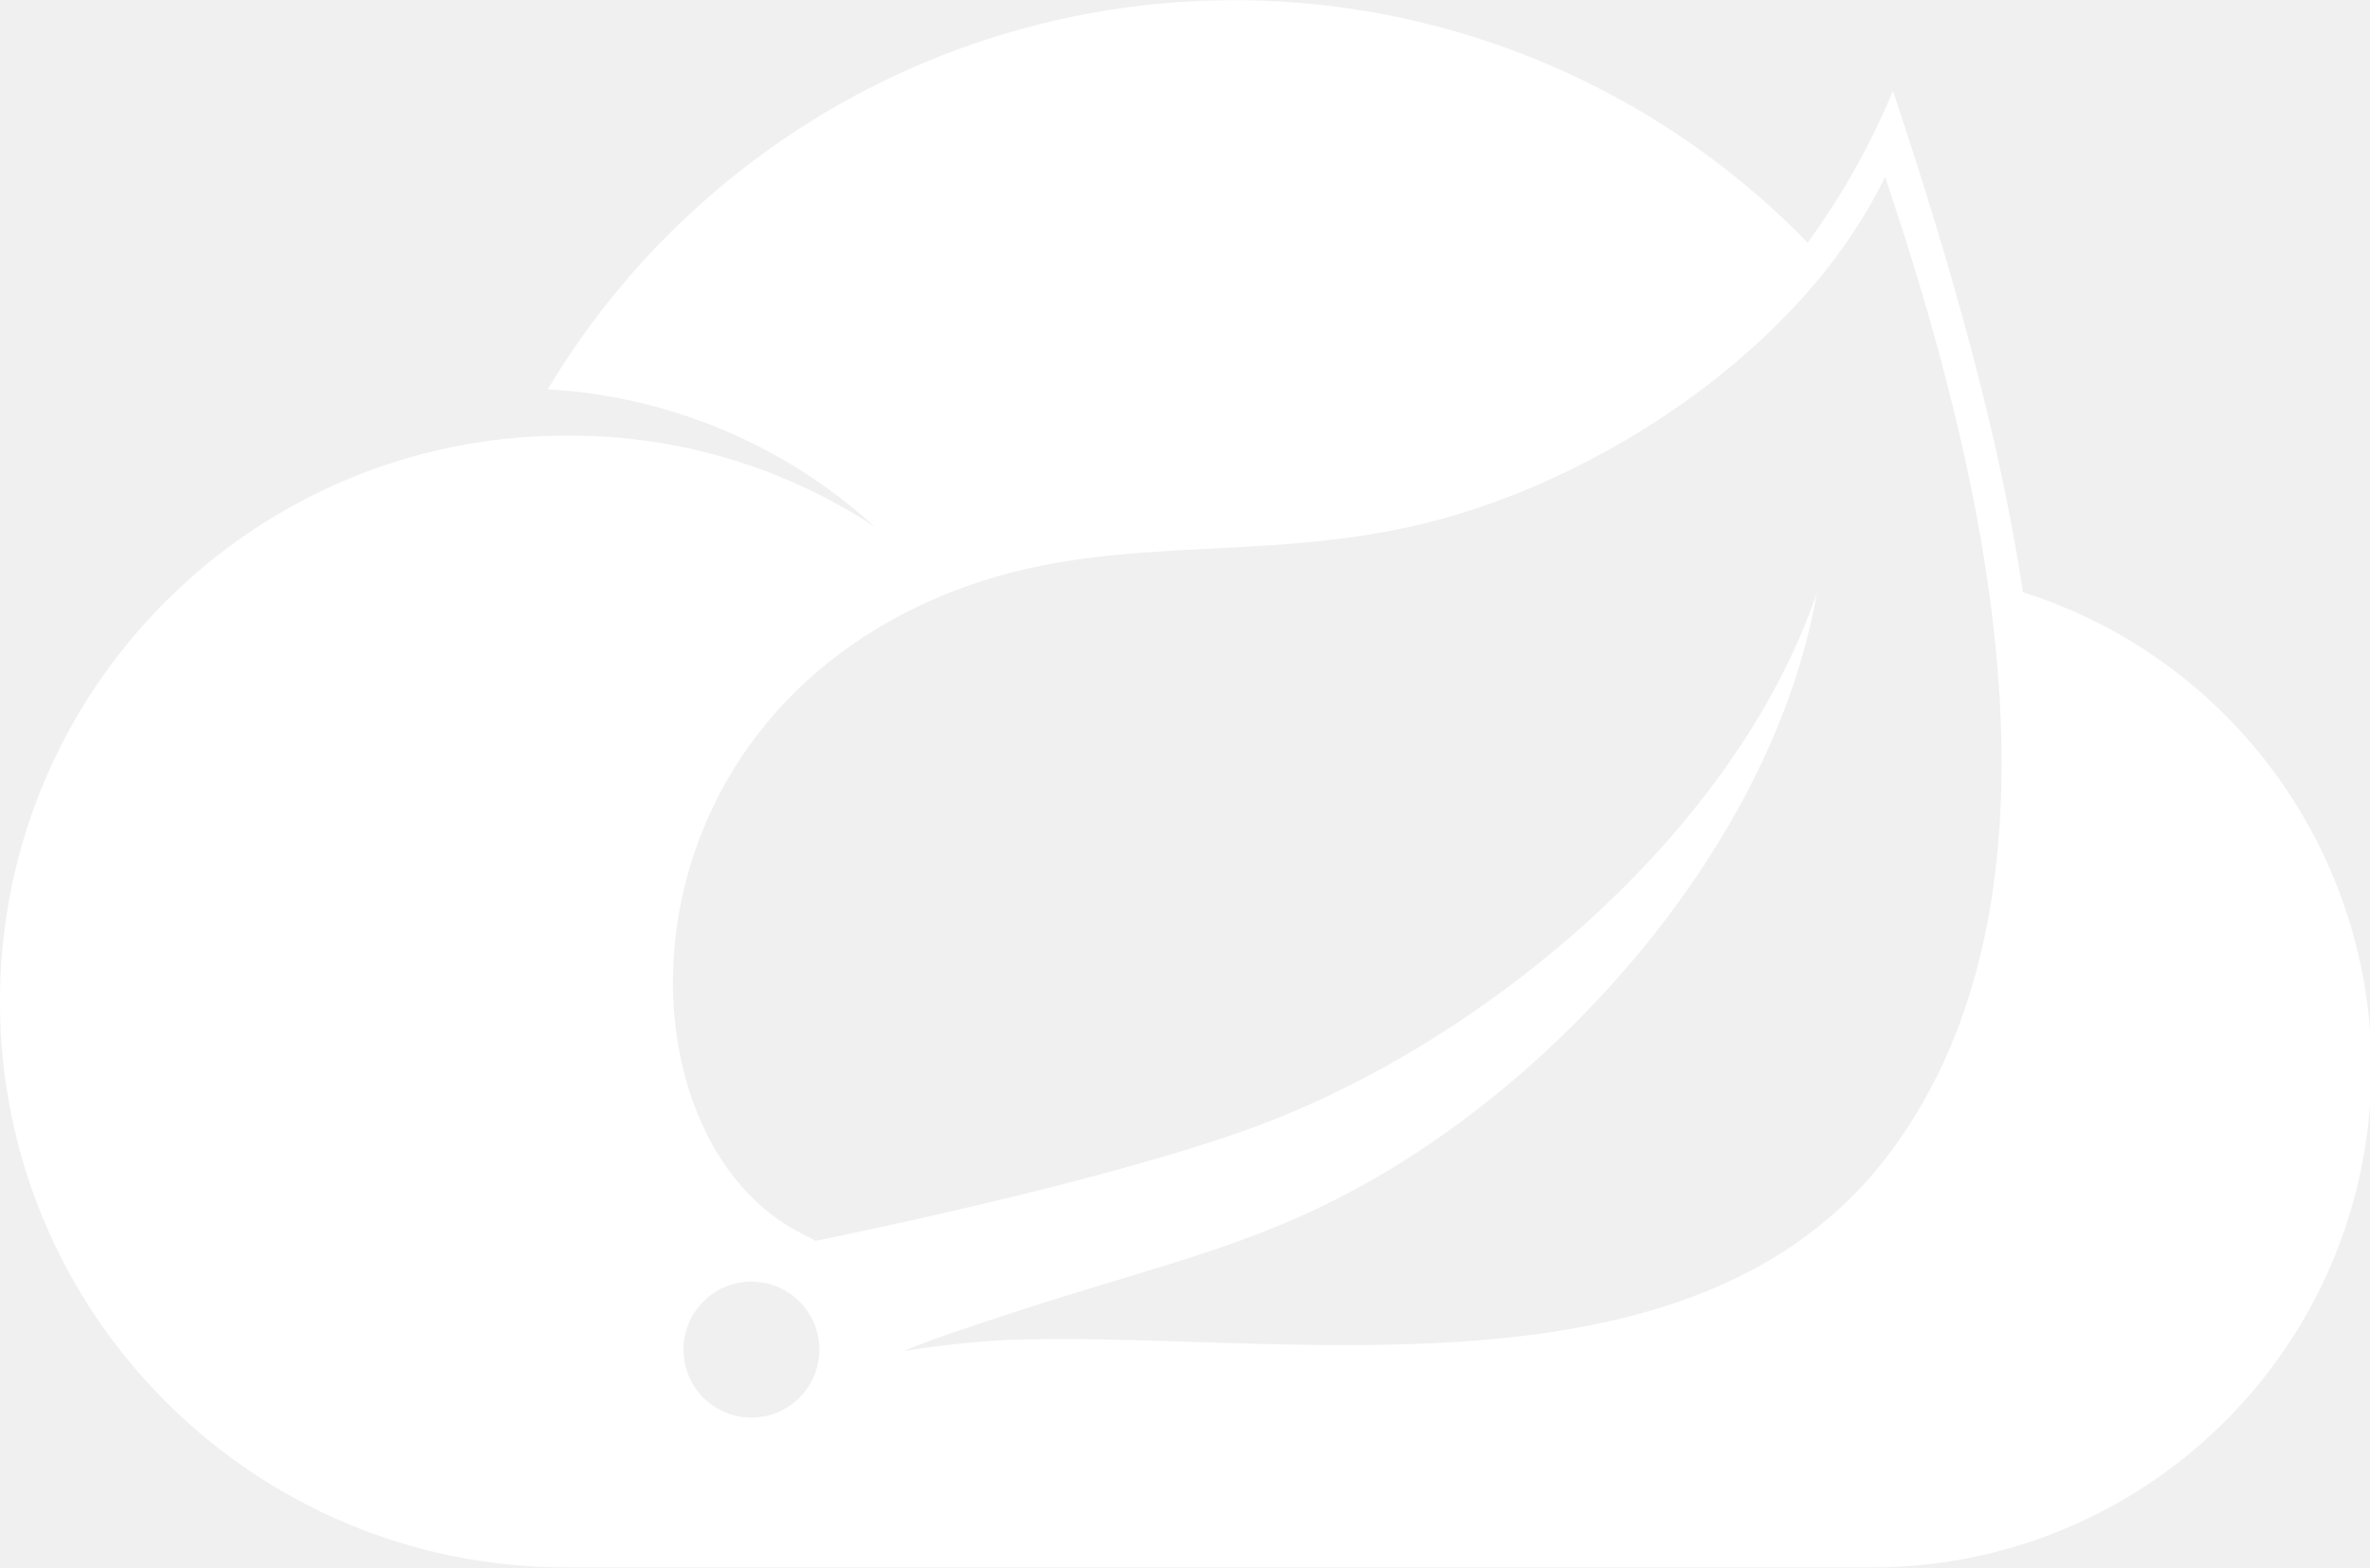
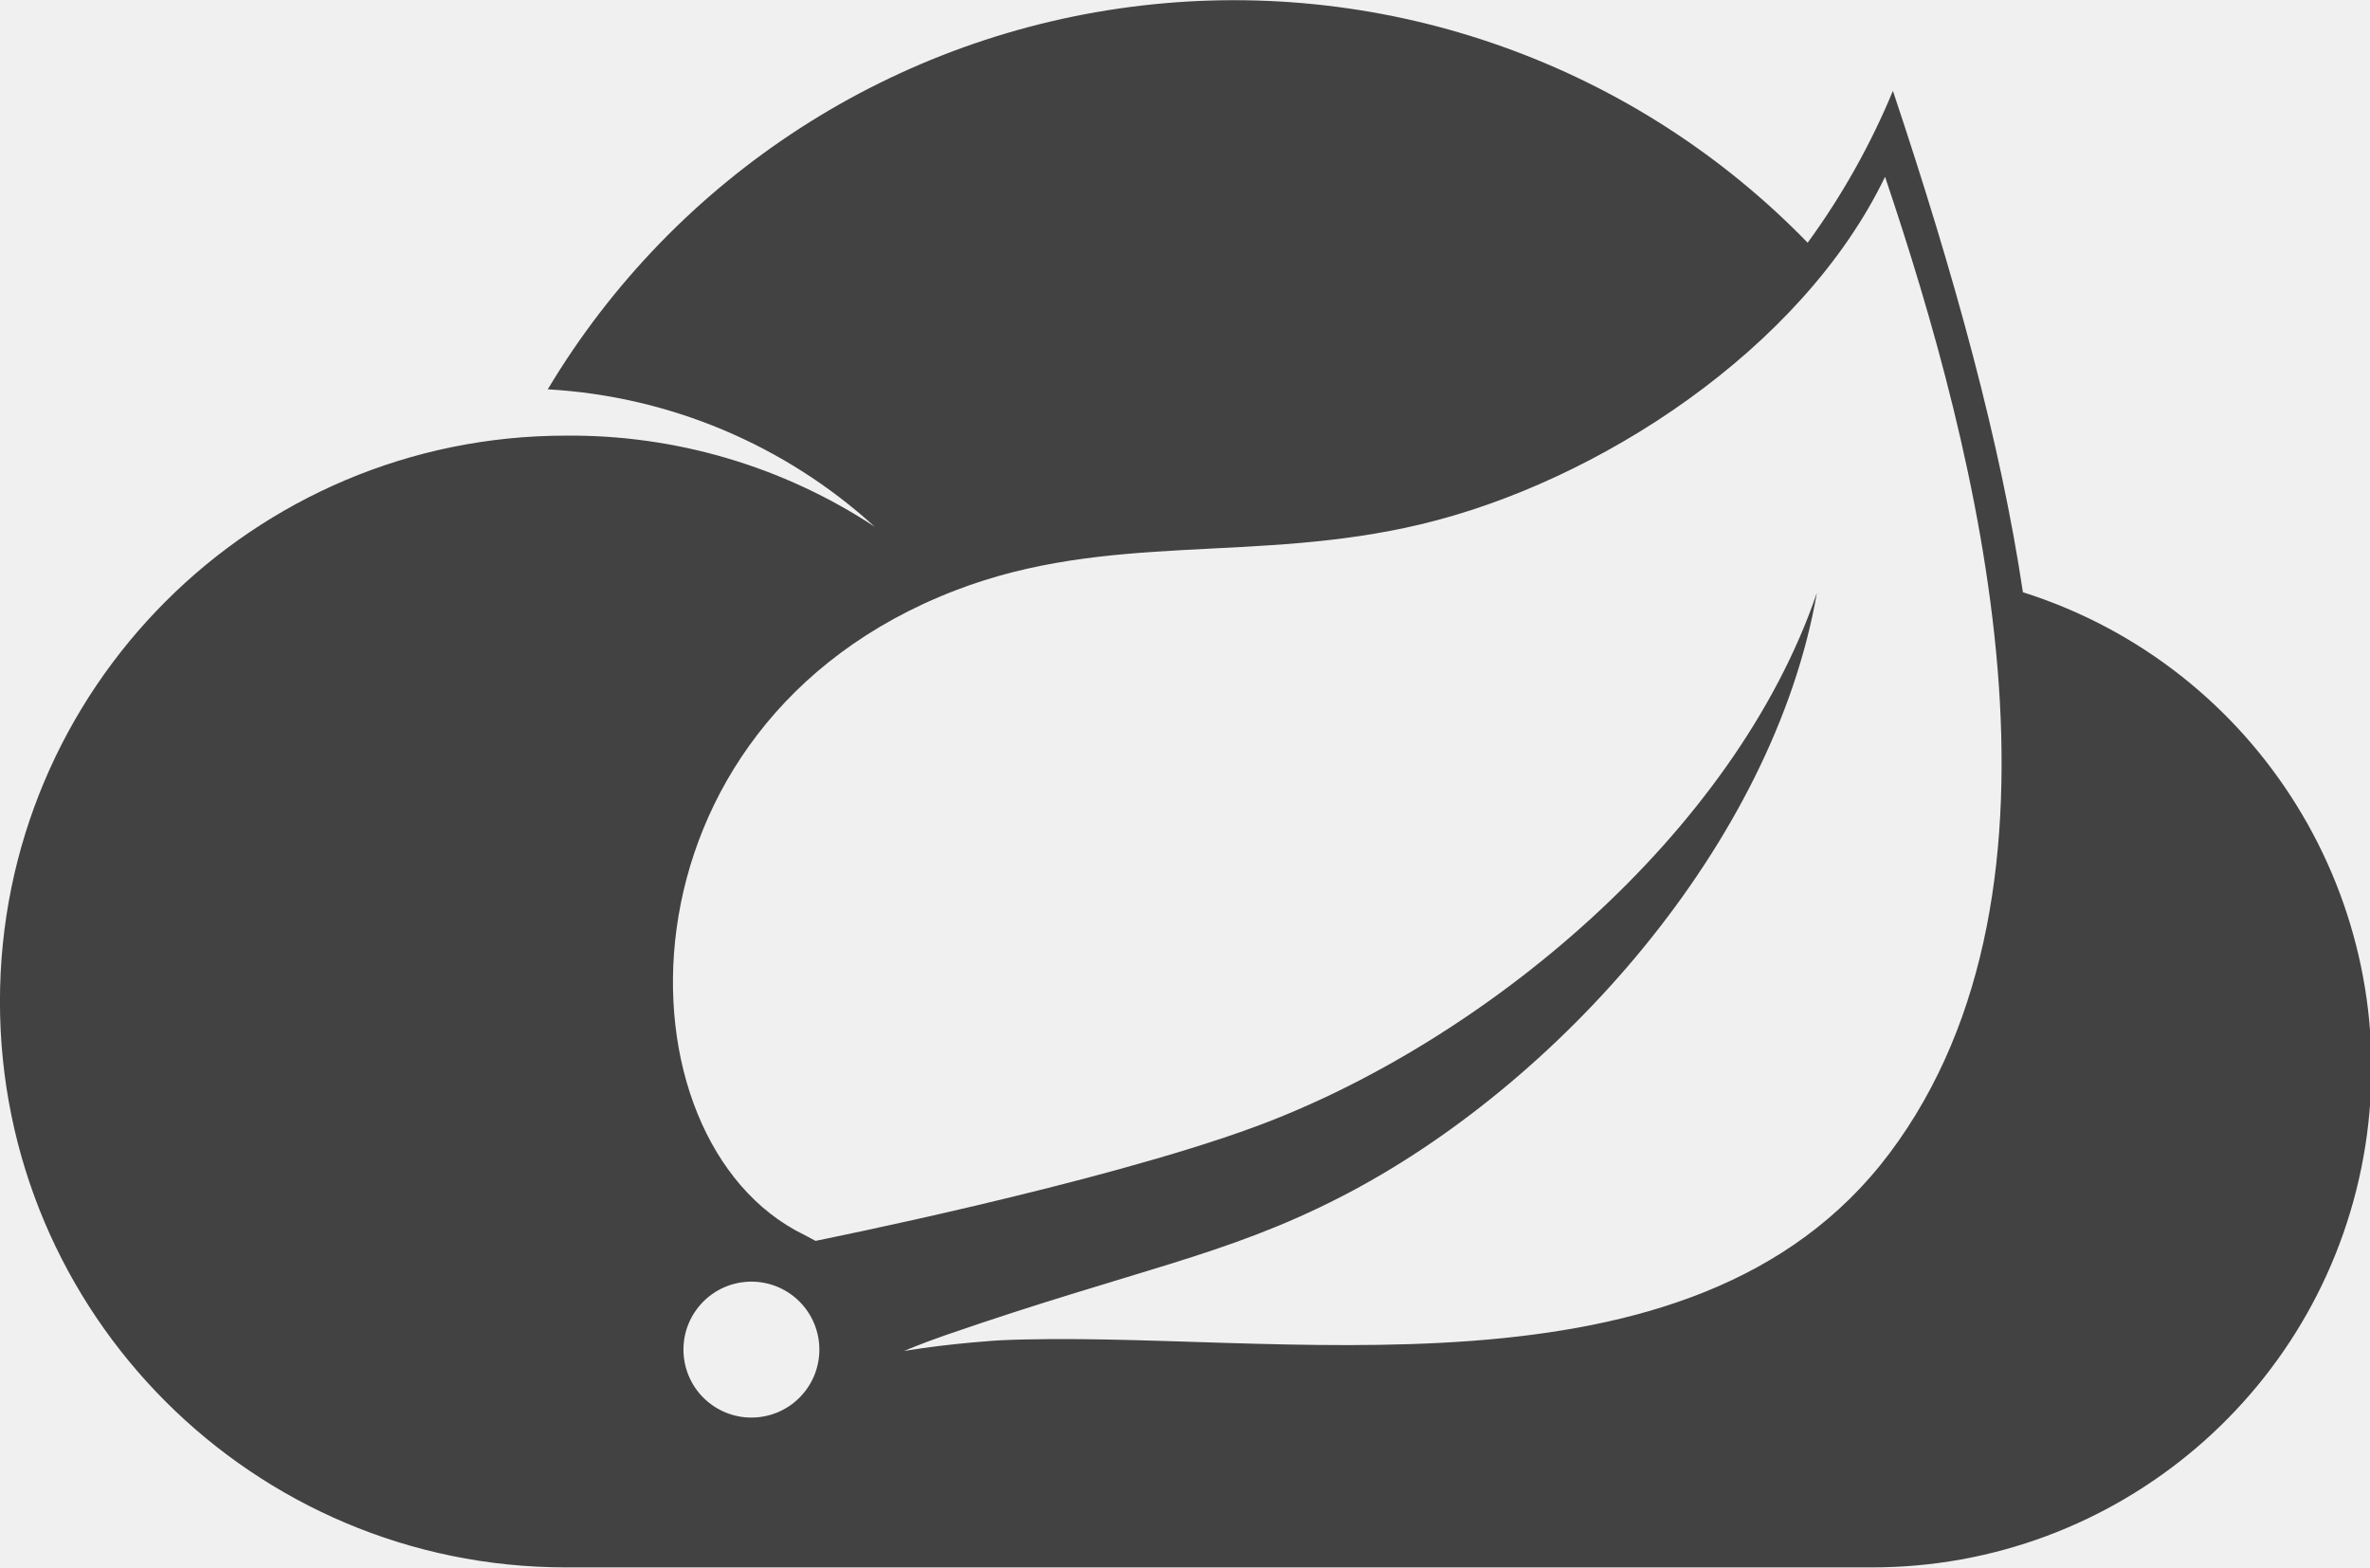
<svg xmlns="http://www.w3.org/2000/svg" width="244.11" height="161.44" viewBox="0 0 244.11 161.44">
  <defs>
-     <style>.a{fill:#fff;}</style>
+     <style>.a{fill:#424242;}</style>
  </defs>
  <path class="a" d="M208.36,61c-2.28-15.29-7-32.54-13.39-51.64A75.79,75.79,0,0,1,186.19,25,82.37,82.37,0,0,0,56.42,40.1,54.57,54.57,0,0,1,90.09,54.25a56.91,56.91,0,0,0-31.81-9.38,58.28,58.28,0,0,0,0,116.57h134.4A51.42,51.42,0,0,0,208.36,61ZM82.79,143.47a7,7,0,1,1-1-9.91A7,7,0,0,1,82.79,143.47Zm111.83-24.68c-20.34,27.09-63.76,18-91.61,19.26,0,0-4.93.28-9.9,1.1,0,0,1.88-.8,4.28-1.63,19.55-6.76,28.8-8.12,40.69-14.23,22.32-11.44,44.55-36.35,49.06-62.23-8.5,24.9-34.35,46.32-57.88,55C113.14,122,84,127.8,84,127.81l-1.18-.63C63,117.54,62.45,74.63,98.43,60.8c15.78-6.07,30.87-2.73,47.92-6.8,18.19-4.32,39.25-18,47.81-35.79C203.77,46.69,215.3,91.24,194.62,118.79Z" />
</svg>
